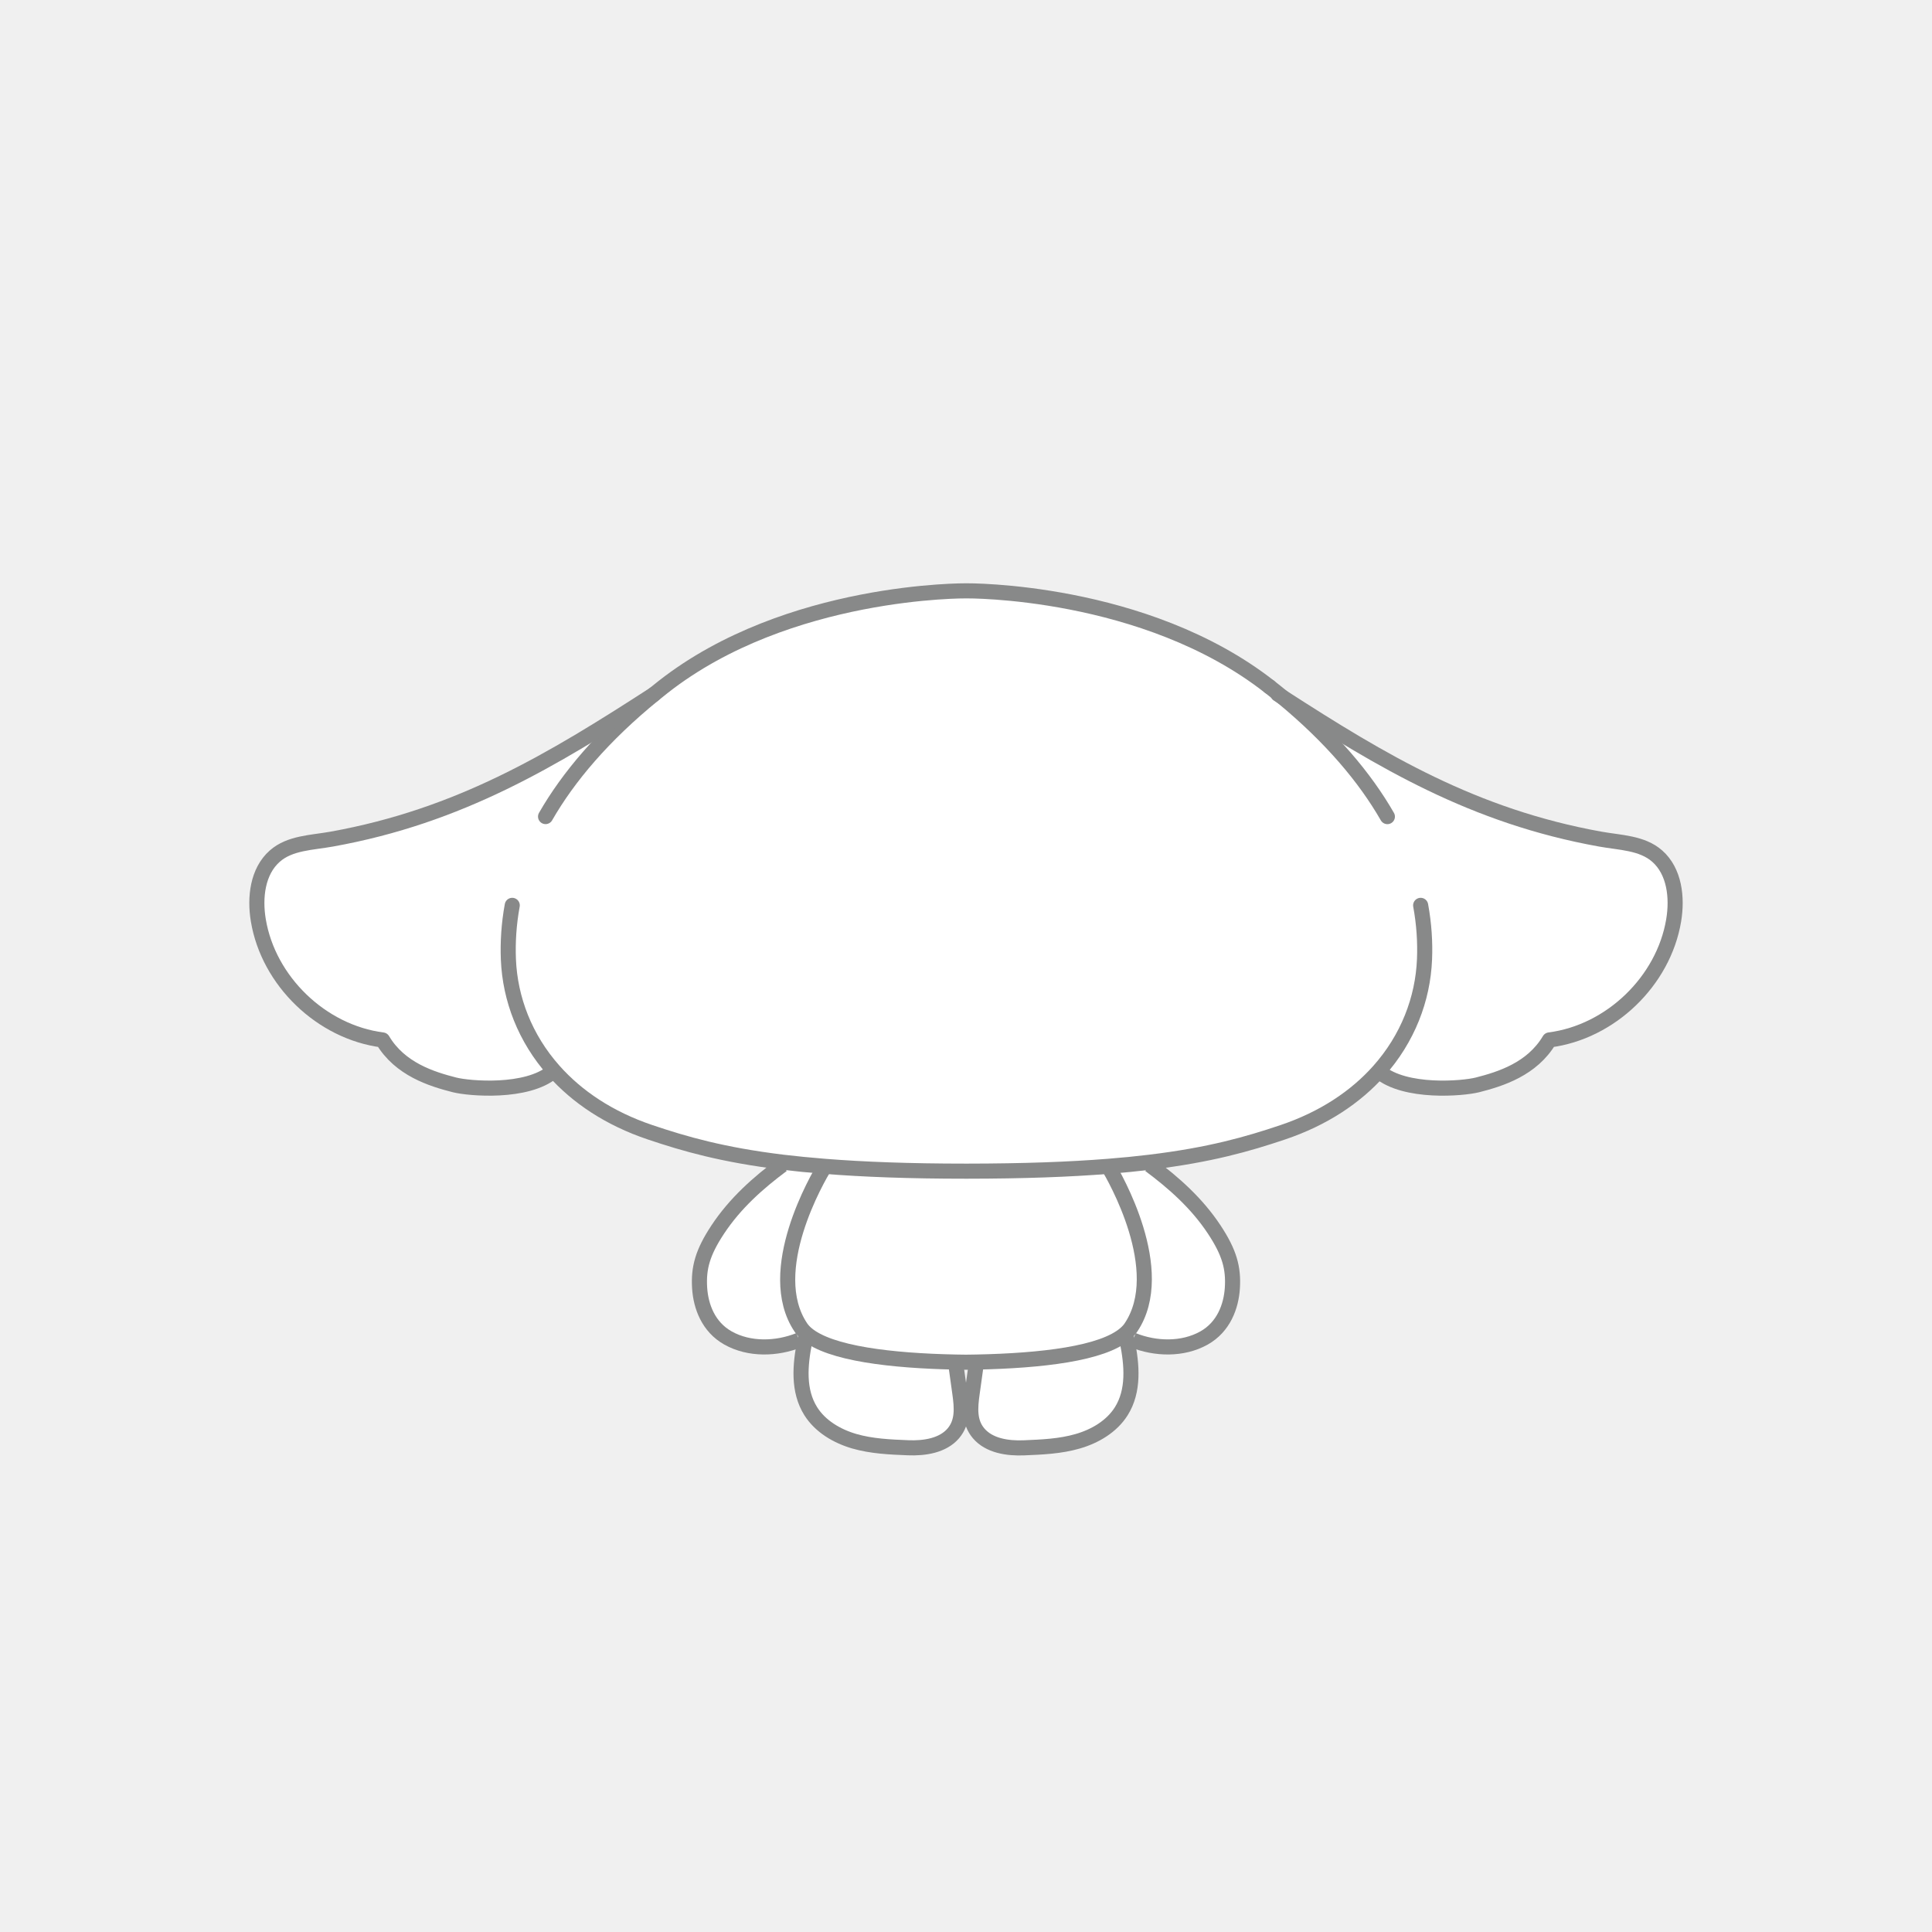
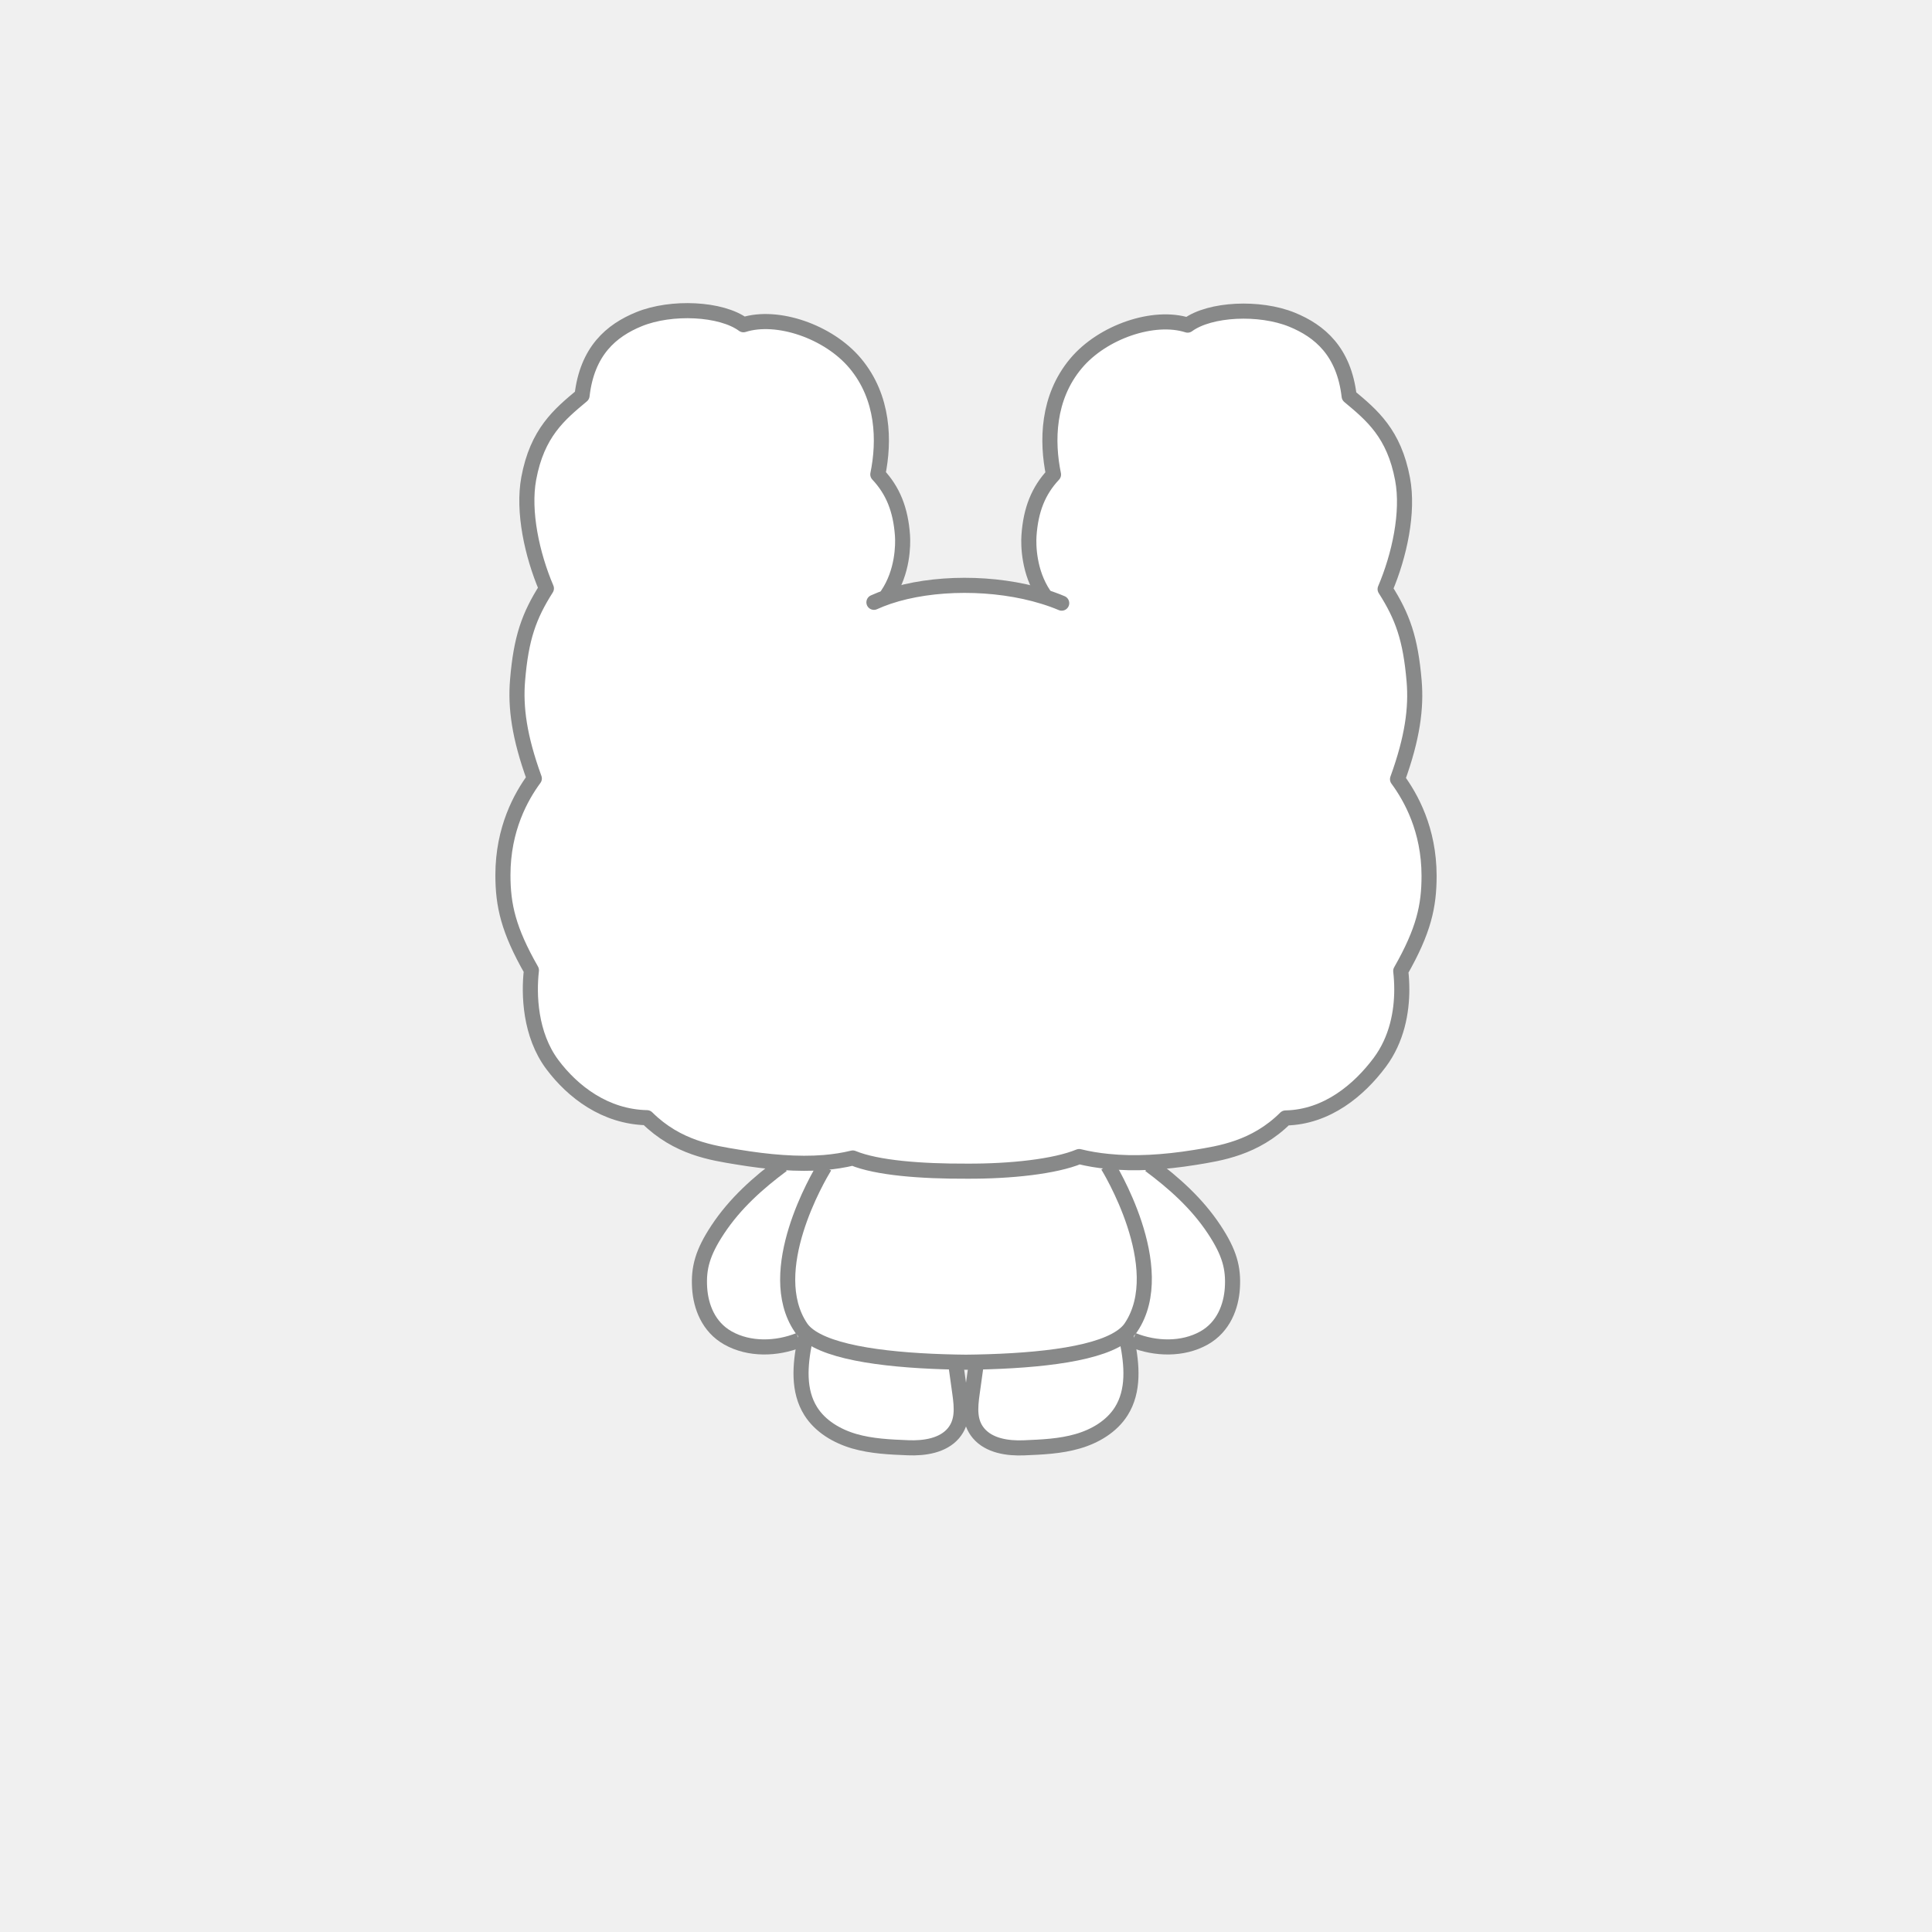
<svg xmlns="http://www.w3.org/2000/svg" id="_몸통" data-name="몸통" viewBox="0 0 512 512">
  <g>
-     <path d="M293.69,309.09c-10.16.81-22.36,1.27-37.42,1.28h-.3c-15.06,0-27.26-.47-37.42-1.28-4.02-.32-7.73-.69-11.16-1.1-15.84-1.93-25.89-4.82-35.09-7.92-10.93-3.68-19.41-9.43-25.52-16.31l-.26.22c-6.87,5.83-22.22,4.51-26.09,3.52-6.04-1.54-14.44-4.15-19.04-11.9-16.19-2.07-30.25-15.6-32.93-31.7-1.01-6.04-.23-12.97,4.36-17.02,4.01-3.54,9.84-3.56,15.11-4.51,34-6.12,58.48-20.99,85.34-38.34.84-.68,1.68-1.36,2.55-2.04,33.09-25.91,80.3-25.41,80.3-25.41,0,0,47.21-.5,80.3,25.41,1.15.9,2.28,1.8,3.37,2.71,26.45,17.07,50.73,31.63,84.28,37.67,5.27.95,11.1.97,15.11,4.51,4.59,4.04,5.37,10.98,4.36,17.02-2.68,16.1-16.74,29.63-32.93,31.69-4.6,7.76-13,10.37-19.04,11.91-3.87.99-19.22,2.31-26.09-3.52l-.12-.1c-6.11,6.83-14.55,12.53-25.42,16.19-9.25,3.12-19.35,6.02-35.33,7.94h0c-3.36.41-6.99.77-10.92,1.08Z" fill="#fff" />
-     <path d="M298.72,355.45c-.13-.69-.28-1.38-.43-2.06.57-.5,1.05-1.03,1.43-1.6,10.11-15.07-4.52-40.18-6.03-42.7,3.93-.31,7.56-.67,10.92-1.07l.09.7c6.34,4.72,12.46,10.11,17.11,17.15,4.02,6.09,5.11,10.18,4.78,15.46-.31,4.88-2.31,10.32-7.49,13.24-5.67,3.19-12.94,2.97-18.88.57l-1.49.31h-.01Z" fill="#fff" />
-     <path d="M258.78,360.96c17.14-.35,33.46-2.21,39.51-7.57.15.68.3,1.37.43,2.06h.01c1.28,6.37,1.82,13.13-1.58,18.54-2.53,4.03-6.94,6.63-11.54,7.96-4.61,1.34-9.46,1.54-14.25,1.74-4.34.18-9.23-.55-12.02-3.85-2.55-3-2.25-6.77-1.7-10.66.51-3.7.63-4.57,1.14-8.21h0Z" fill="#fff" />
-     <path d="M258.78,360.96c-.93.02-1.87.03-2.8.04-.92-.01-1.84-.02-2.76-.04-16.76-.34-33.38-2.21-39.52-7.54h0c-.59-.51-1.08-1.05-1.47-1.63-10.03-14.96,4.59-39.83,6.32-42.65v-.05c10.16.81,22.36,1.27,37.42,1.28h.3c15.06,0,27.26-.47,37.42-1.28,1.51,2.52,16.14,27.63,6.03,42.7-.38.57-.86,1.1-1.43,1.6-6.05,5.36-22.37,7.22-39.51,7.57Z" fill="#fff" />
-     <path d="M211.79,355.14c-5.95,2.4-13.22,2.62-18.88-.57-5.19-2.92-7.19-8.36-7.5-13.24-.33-5.28.76-9.37,4.78-15.46,4.65-7.04,10.77-12.43,17.11-17.15l.09-.73c3.43.41,7.14.78,11.16,1.1v.05c-1.73,2.82-16.35,27.69-6.32,42.65.39.58.88,1.12,1.47,1.62h0c-.15.68-.3,1.35-.43,2.03l-1.48-.3Z" fill="#fff" />
+     <path d="M298.29,353.39c.15.68.3,1.37.43,2.06h.01c1.28,6.37,1.82,13.13-1.58,18.54-2.53,4.03-6.94,6.63-11.54,7.96-4.61,1.34-9.46,1.54-14.25,1.74-4.34.18-9.23-.55-12.02-3.85-2.55-3-2.25-6.77-1.7-10.66.51-3.7.63-4.57,1.14-8.21h0c17.14-.36,33.46-2.22,39.51-7.58Z" fill="#fff" />
    <path d="M254.36,369.16c.55,3.89.85,7.66-1.7,10.67-2.79,3.29-7.68,4.02-12.02,3.84-4.79-.19-9.64-.4-14.25-1.73-4.6-1.34-9.01-3.94-11.54-7.97-3.4-5.41-2.86-12.16-1.58-18.53.13-.68.28-1.35.43-2.02,6.14,5.33,22.76,7.2,39.52,7.54.51,3.63.63,4.51,1.14,8.2Z" fill="#fff" />
+     <path d="M212.23,351.79c.39.58.88,1.12,1.47,1.62h0c-.15.68-.3,1.35-.43,2.03l-1.48-.3c-5.95,2.4-13.22,2.62-18.88-.57-5.19-2.92-7.19-8.36-7.5-13.24-.33-5.28.76-9.37,4.78-15.46,4.65-7.04,10.77-12.43,17.11-17.15l.04-.65c3.91.27,7.61.3,11.11.01l.1,1.06c-1.73,2.82-16.35,27.69-6.32,42.65Z" fill="#fff" />
+     <path d="M253.22,360.96c-16.76-.34-33.38-2.21-39.52-7.54h0c-.59-.51-1.08-1.05-1.47-1.63-10.03-14.96,4.59-39.83,6.32-42.65l-.1-1.06c2.63-.22,5.15-.61,7.55-1.2,6.4,2.65,18.2,3.54,30.05,3.49,11.85.07,23.54-1.23,29.94-3.87,2.42.6,4.98,1.03,7.67,1.29l-.1,1.09s16.81,27.03,6.16,42.91c-.38.57-.86,1.1-1.43,1.6-6.05,5.36-22.37,7.22-39.51,7.57-.93.02-1.87.03-2.8.04-.92-.01-1.84-.02-2.76-.04Z" fill="#fff" />
+     <path d="M304.7,308.72c6.34,4.72,12.46,10.11,17.11,17.15,4.02,6.09,5.11,10.18,4.78,15.46-.31,4.88-2.31,10.32-7.49,13.24-5.67,3.19-12.94,2.97-18.88.57l-1.49.31h-.01c-.13-.69-.28-1.38-.43-2.06.57-.5,1.05-1.03,1.43-1.6,10.65-15.88-6.16-42.91-6.16-42.91l.1-1.09c3.46.36,7.13.43,11,.24l.04.69Z" fill="#fff" />
+     <path d="M235.38,158.13c11.8-3.98,28.23-4.03,41.17-.03l.14-.45c-4.08-6.02-4.17-13.21-4-15.7.47-6.9,2.52-11.94,6.5-16.19-1.81-8.77-1.67-20.35,5.96-29.45,7.05-8.41,20.65-13.01,29.59-10.15,5.91-4.34,19.08-4.94,27.66-1.44,7.35,3.01,13.76,8.43,15.14,20.28,6.03,5.03,11.9,9.86,14.16,22,1.64,8.75-.83,20.2-4.63,29.12,4.64,7.28,6.74,13.15,7.69,24.38.6,7.12-.41,14.99-4.4,25.99,3.53,4.8,8.35,13.37,8.36,25.61,0,8.02-1.4,14.5-7.51,25.22.17,1.47.28,3.12.28,4.88,0,5.96-1.27,13.21-5.84,19.34-5.45,7.3-13.95,14.51-24.96,14.73-8.08,8.03-17.42,9.38-23.97,10.45-4.2.68-8.23,1.12-12.06,1.31-3.87.19-7.54.12-11-.24-2.69-.26-5.25-.69-7.67-1.29-6.4,2.64-18.09,3.94-29.94,3.87-11.85.05-23.65-.84-30.05-3.49-2.4.59-4.92.98-7.55,1.2-3.5.29-7.2.26-11.11-.01-3.79-.26-7.77-.76-11.94-1.45-6.55-1.08-15.85-2.38-23.95-10.42-11.01-.23-19.61-6.78-25.08-14.09-5.93-7.95-6.28-18.54-5.54-24.98-3.07-5.37-4.95-9.67-6.07-13.63s-1.48-7.59-1.48-11.6c0-12.24,4.79-20.8,8.32-25.59-4.01-11.02-5.03-18.88-4.44-26,.92-11.23,3.02-17.1,7.64-24.37-3.81-8.93-6.29-20.38-4.68-29.13,2.25-12.14,8.11-16.96,14.13-21.98,1.36-11.84,7.77-17.26,15.11-20.25,8.57-3.49,21.75-2.87,27.66,1.48,8.94-2.85,22.54,1.78,29.61,10.2,7.64,9.11,7.8,20.7,6,29.46,4,4.26,6.05,9.3,6.54,16.2.17,2.49.09,9.68-3.98,15.69l.19.52Z" fill="#fff" />
  </g>
  <g>
-     <path d="M144.58,216.4c6.05-10.52,15.26-21.44,28.69-32.37.84-.68,1.68-1.36,2.55-2.04,33.09-25.91,80.3-25.41,80.3-25.41,0,0,47.21-.5,80.3,25.41" fill="none" stroke="#888989" stroke-linecap="round" stroke-linejoin="round" stroke-width="4" />
-     <path d="M376.49,239.93c.91,4.98,1.21,9.77,1.02,14.33-.43,10.49-4.42,20.97-12.15,29.62-6.11,6.83-14.55,12.53-25.42,16.19-9.25,3.12-19.35,6.02-35.33,7.94h0c-3.36.41-6.99.77-10.92,1.08-10.16.81-22.36,1.27-37.42,1.28h-.3c-15.06,0-27.26-.47-37.42-1.28-4.02-.32-7.73-.69-11.16-1.1-15.84-1.93-25.89-4.82-35.09-7.92-10.93-3.68-19.41-9.43-25.52-16.31-7.67-8.63-11.62-19.06-12.05-29.5-.18-4.56.11-9.35,1.02-14.33" fill="none" stroke="#888989" stroke-linecap="round" stroke-linejoin="round" stroke-width="4" />
-     <path d="M336.42,181.99c1.15.9,2.28,1.8,3.37,2.71,12.99,10.71,21.96,21.4,27.88,31.71" fill="none" stroke="#888989" stroke-linecap="round" stroke-linejoin="round" stroke-width="4" />
-     <path d="M173.34,183.98s-.05.03-.07.05c-26.86,17.35-51.34,32.22-85.34,38.34-5.27.95-11.1.97-15.11,4.51-4.59,4.05-5.37,10.98-4.36,17.02,2.68,16.1,16.74,29.63,32.93,31.7,4.6,7.75,13,10.36,19.04,11.9,3.87.99,19.22,2.31,26.09-3.52" fill="none" stroke="#888989" stroke-linecap="round" stroke-linejoin="round" stroke-width="4" />
-     <path d="M338.66,183.97c.38.24.76.49,1.13.73,26.45,17.07,50.73,31.63,84.28,37.67,5.27.95,11.1.97,15.11,4.51,4.59,4.04,5.37,10.98,4.36,17.02-2.68,16.1-16.74,29.63-32.93,31.69-4.6,7.76-13,10.37-19.04,11.91-3.87.99-19.22,2.31-26.09-3.52" fill="none" stroke="#888989" stroke-linecap="round" stroke-linejoin="round" stroke-width="4" />
+     <path d="M281.36,159.84c-1.53-.65-3.14-1.23-4.81-1.74-12.94-4-29.37-3.95-41.17.03-1.32.45-2.59.95-3.78,1.49" fill="none" stroke="#888989" stroke-linecap="round" stroke-linejoin="round" stroke-width="4" />
+     <path d="M276.69,157.65c-4.08-6.02-4.17-13.21-4-15.7.47-6.9,2.52-11.94,6.5-16.19-1.81-8.77-1.67-20.35,5.96-29.45,7.05-8.41,20.65-13.01,29.59-10.15,5.91-4.34,19.08-4.94,27.66-1.44,7.35,3.01,13.76,8.43,15.14,20.28,6.03,5.03,11.9,9.86,14.16,22,1.64,8.75-.83,20.2-4.63,29.12,4.64,7.28,6.74,13.15,7.69,24.38.6,7.12-.41,14.99-4.4,25.99,3.53,4.8,8.35,13.37,8.36,25.61,0,8.02-1.4,14.5-7.51,25.22.17,1.47.28,3.12.28,4.88,0,5.96-1.27,13.21-5.84,19.34-5.45,7.3-13.95,14.51-24.96,14.73-8.08,8.03-17.42,9.38-23.97,10.45-4.2.68-8.23,1.12-12.06,1.31-3.87.19-7.54.12-11-.24-2.69-.26-5.25-.69-7.67-1.29-6.4,2.64-18.09,3.94-29.94,3.87-11.85.05-23.65-.84-30.05-3.49-2.4.59-4.92.98-7.55,1.2-3.5.29-7.2.26-11.11-.01-3.79-.26-7.77-.76-11.94-1.45-6.55-1.08-15.85-2.38-23.95-10.42-11.01-.23-19.61-6.78-25.08-14.09-5.93-7.95-6.28-18.54-5.54-24.98-3.07-5.37-4.95-9.67-6.07-13.63s-1.48-7.59-1.48-11.6c0-12.24,4.79-20.8,8.32-25.59-4.01-11.02-5.03-18.88-4.44-26,.92-11.23,3.02-17.1,7.64-24.37-3.81-8.93-6.29-20.38-4.68-29.13,2.25-12.14,8.11-16.96,14.13-21.98,1.36-11.84,7.77-17.26,15.11-20.25,8.57-3.49,21.75-2.87,27.66,1.48,8.94-2.85,22.54,1.78,29.61,10.2,7.64,9.11,7.8,20.7,6,29.46,4,4.26,6.05,9.3,6.54,16.2.17,2.49.09,9.68-3.98,15.69" fill="none" stroke="#888989" stroke-linecap="round" stroke-linejoin="round" stroke-width="4" />
    <path d="M213.7,353.42c-.15.67-.3,1.34-.43,2.02-1.28,6.37-1.82,13.12,1.58,18.53,2.53,4.03,6.94,6.63,11.54,7.97,4.61,1.33,9.46,1.54,14.25,1.73,4.34.18,9.23-.55,12.02-3.84,2.55-3.01,2.25-6.78,1.7-10.67-.51-3.69-.63-4.57-1.14-8.2h0" fill="none" stroke="#888989" stroke-linejoin="round" stroke-width="4" />
    <path d="M298.29,353.39c.15.68.3,1.37.43,2.06h.01c1.28,6.37,1.82,13.13-1.58,18.54-2.53,4.03-6.94,6.63-11.54,7.96-4.61,1.34-9.46,1.54-14.25,1.74-4.34.18-9.23-.55-12.02-3.85-2.55-3-2.25-6.77-1.7-10.66.51-3.7.63-4.57,1.14-8.21" fill="none" stroke="#888989" stroke-linejoin="round" stroke-width="4" />
    <path d="M207.3,308.72c-6.34,4.72-12.46,10.11-17.11,17.15-4.02,6.09-5.11,10.18-4.78,15.46.31,4.88,2.31,10.32,7.5,13.24,5.66,3.19,12.93,2.97,18.88.57" fill="none" stroke="#888989" stroke-linejoin="round" stroke-width="4" />
    <path d="M304.7,308.72c6.34,4.72,12.46,10.11,17.11,17.15,4.02,6.09,5.11,10.18,4.78,15.46-.31,4.88-2.31,10.32-7.49,13.24-5.67,3.19-12.94,2.97-18.88.57" fill="none" stroke="#888989" stroke-linejoin="round" stroke-width="4" />
-     <path d="M293.56,308.88s.04.07.13.21c1.51,2.52,16.14,27.63,6.03,42.7-.38.57-.86,1.1-1.43,1.6-6.05,5.36-22.37,7.22-39.51,7.57-.93.02-1.87.03-2.8.04-.92-.01-1.84-.02-2.76-.04-16.76-.34-33.38-2.21-39.52-7.54h0c-.59-.51-1.08-1.05-1.47-1.63-10.03-14.96,4.59-39.83,6.32-42.65" fill="none" stroke="#888989" stroke-linejoin="round" stroke-width="4" />
+     <path d="M293.56,308.88s16.81,27.03,6.16,42.91c-.38.57-.86,1.1-1.43,1.6-6.05,5.36-22.37,7.22-39.51,7.57-.93.02-1.87.03-2.8.04-.92-.01-1.84-.02-2.76-.04-16.76-.34-33.38-2.21-39.52-7.54h0c-.59-.51-1.08-1.05-1.47-1.63-10.03-14.96,4.59-39.83,6.32-42.65" fill="none" stroke="#888989" stroke-linejoin="round" stroke-width="4" />
  </g>
</svg>
